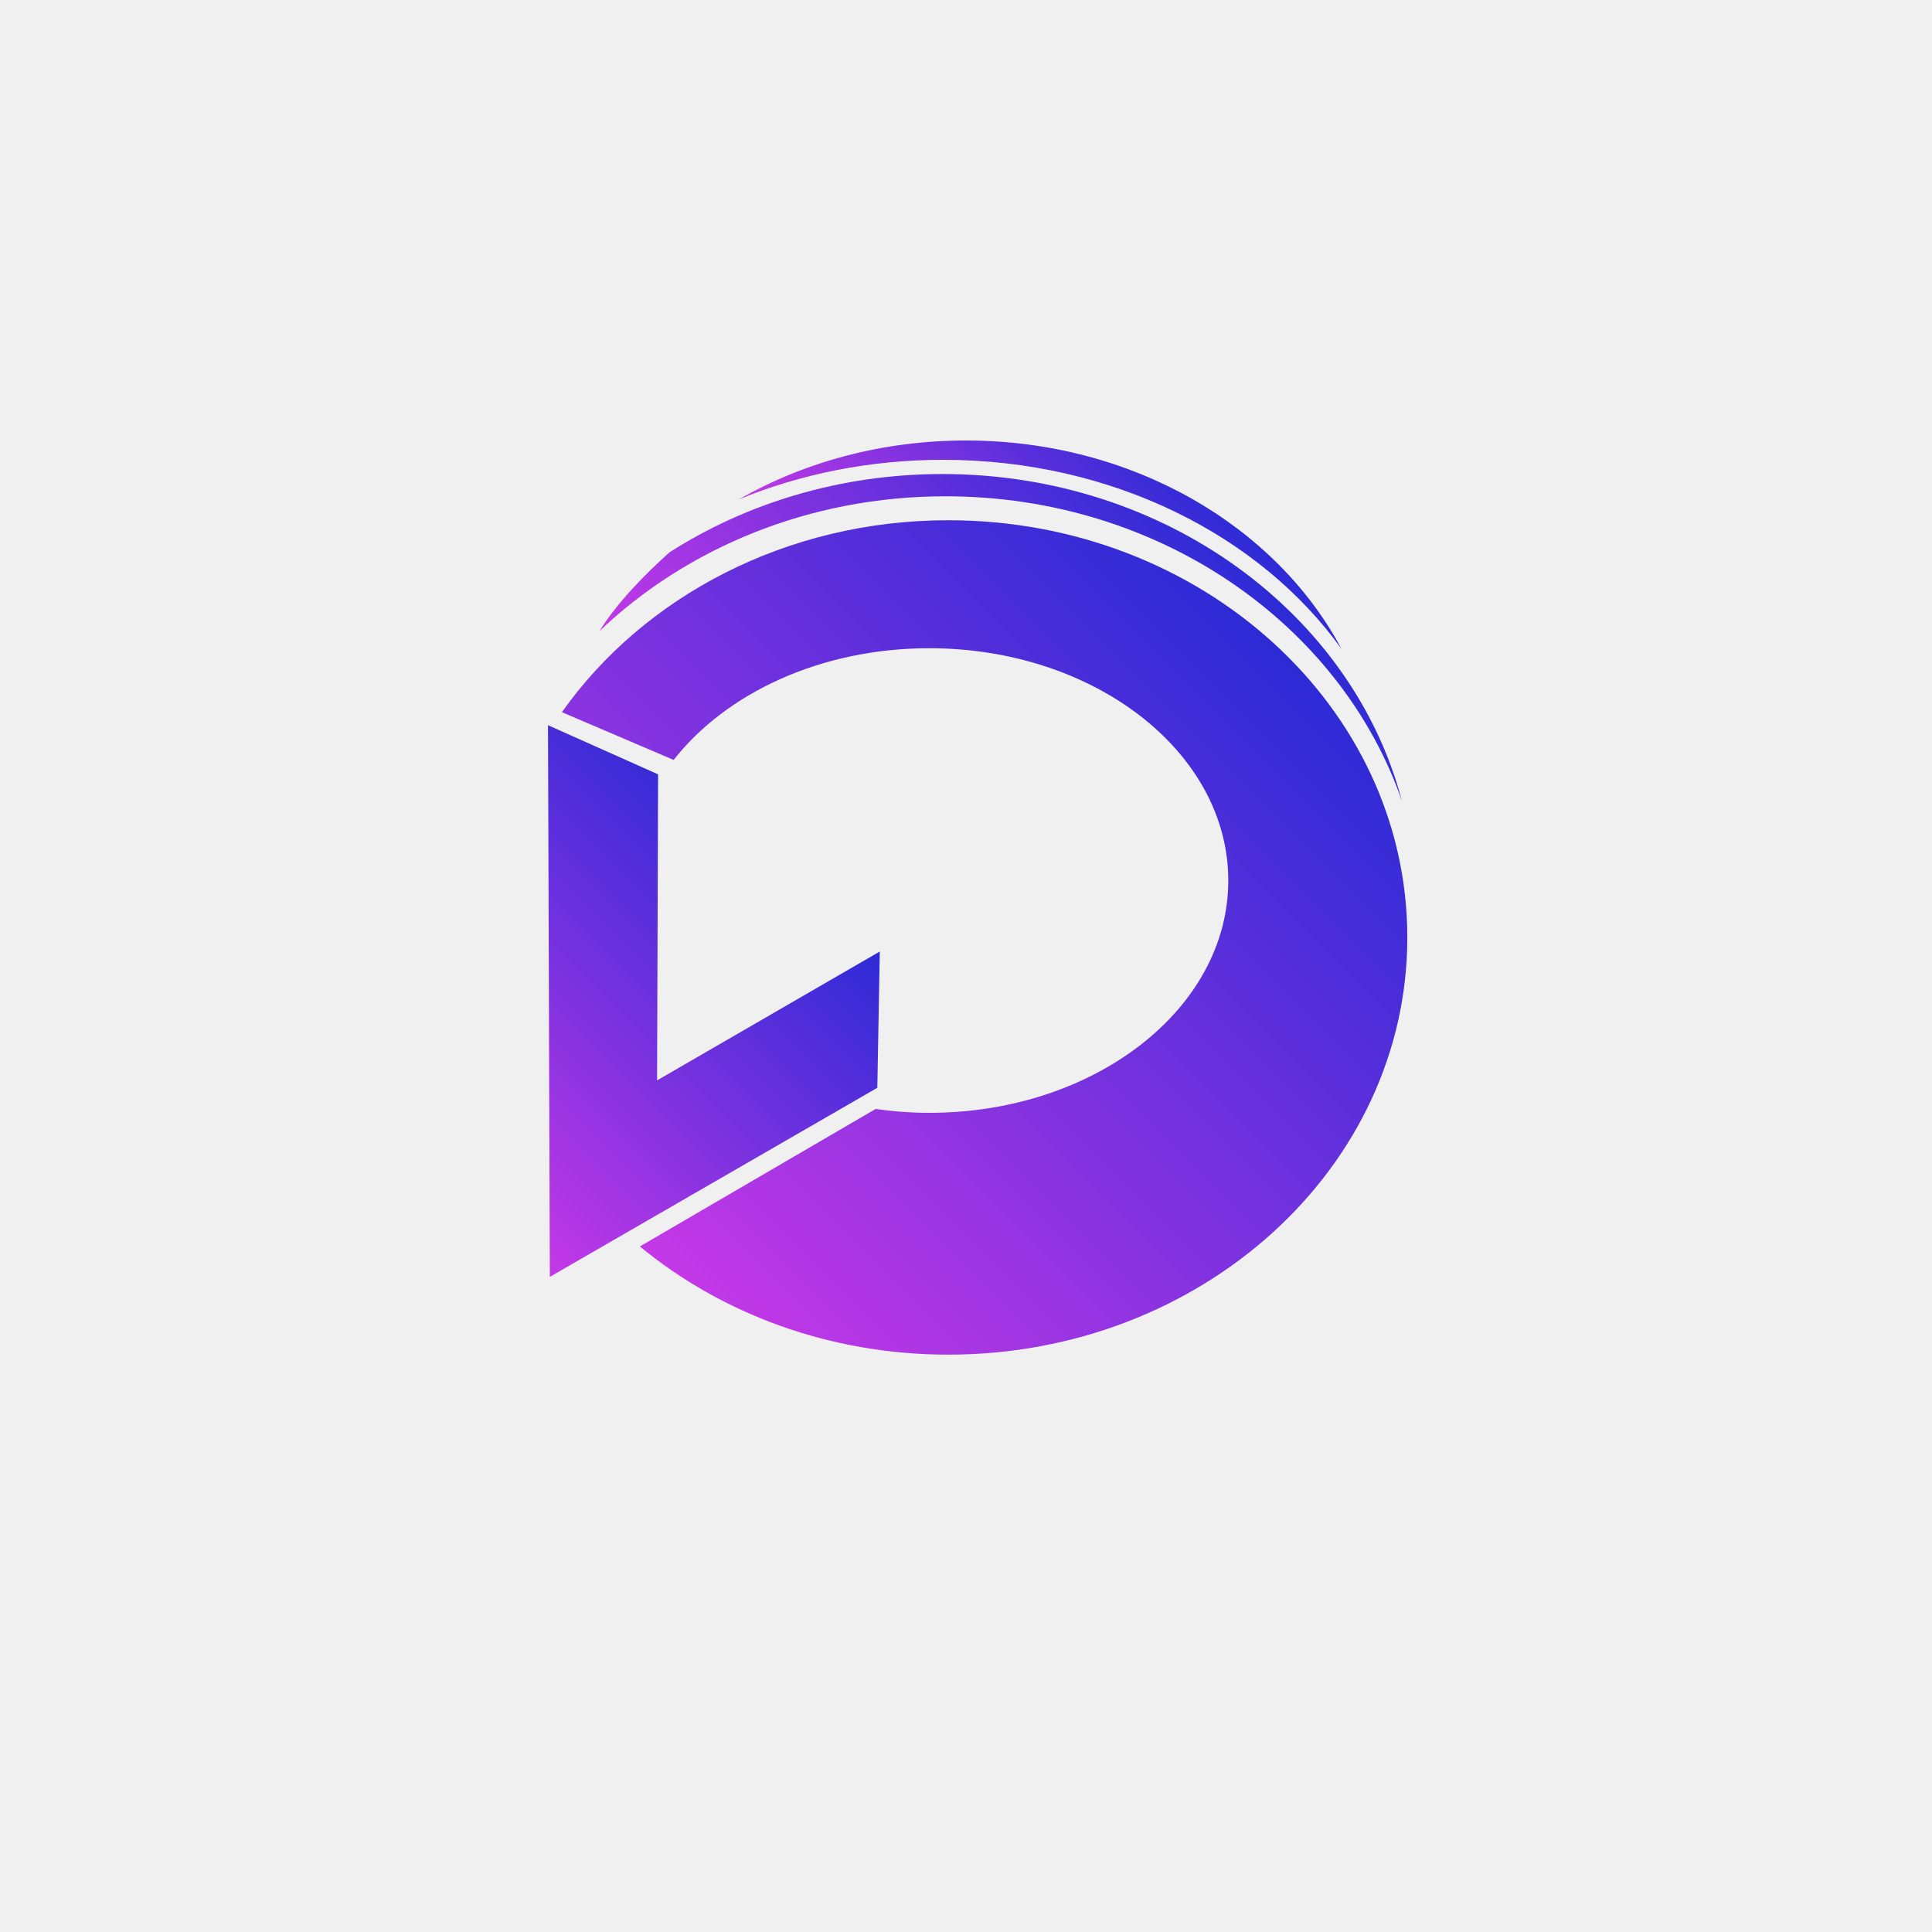
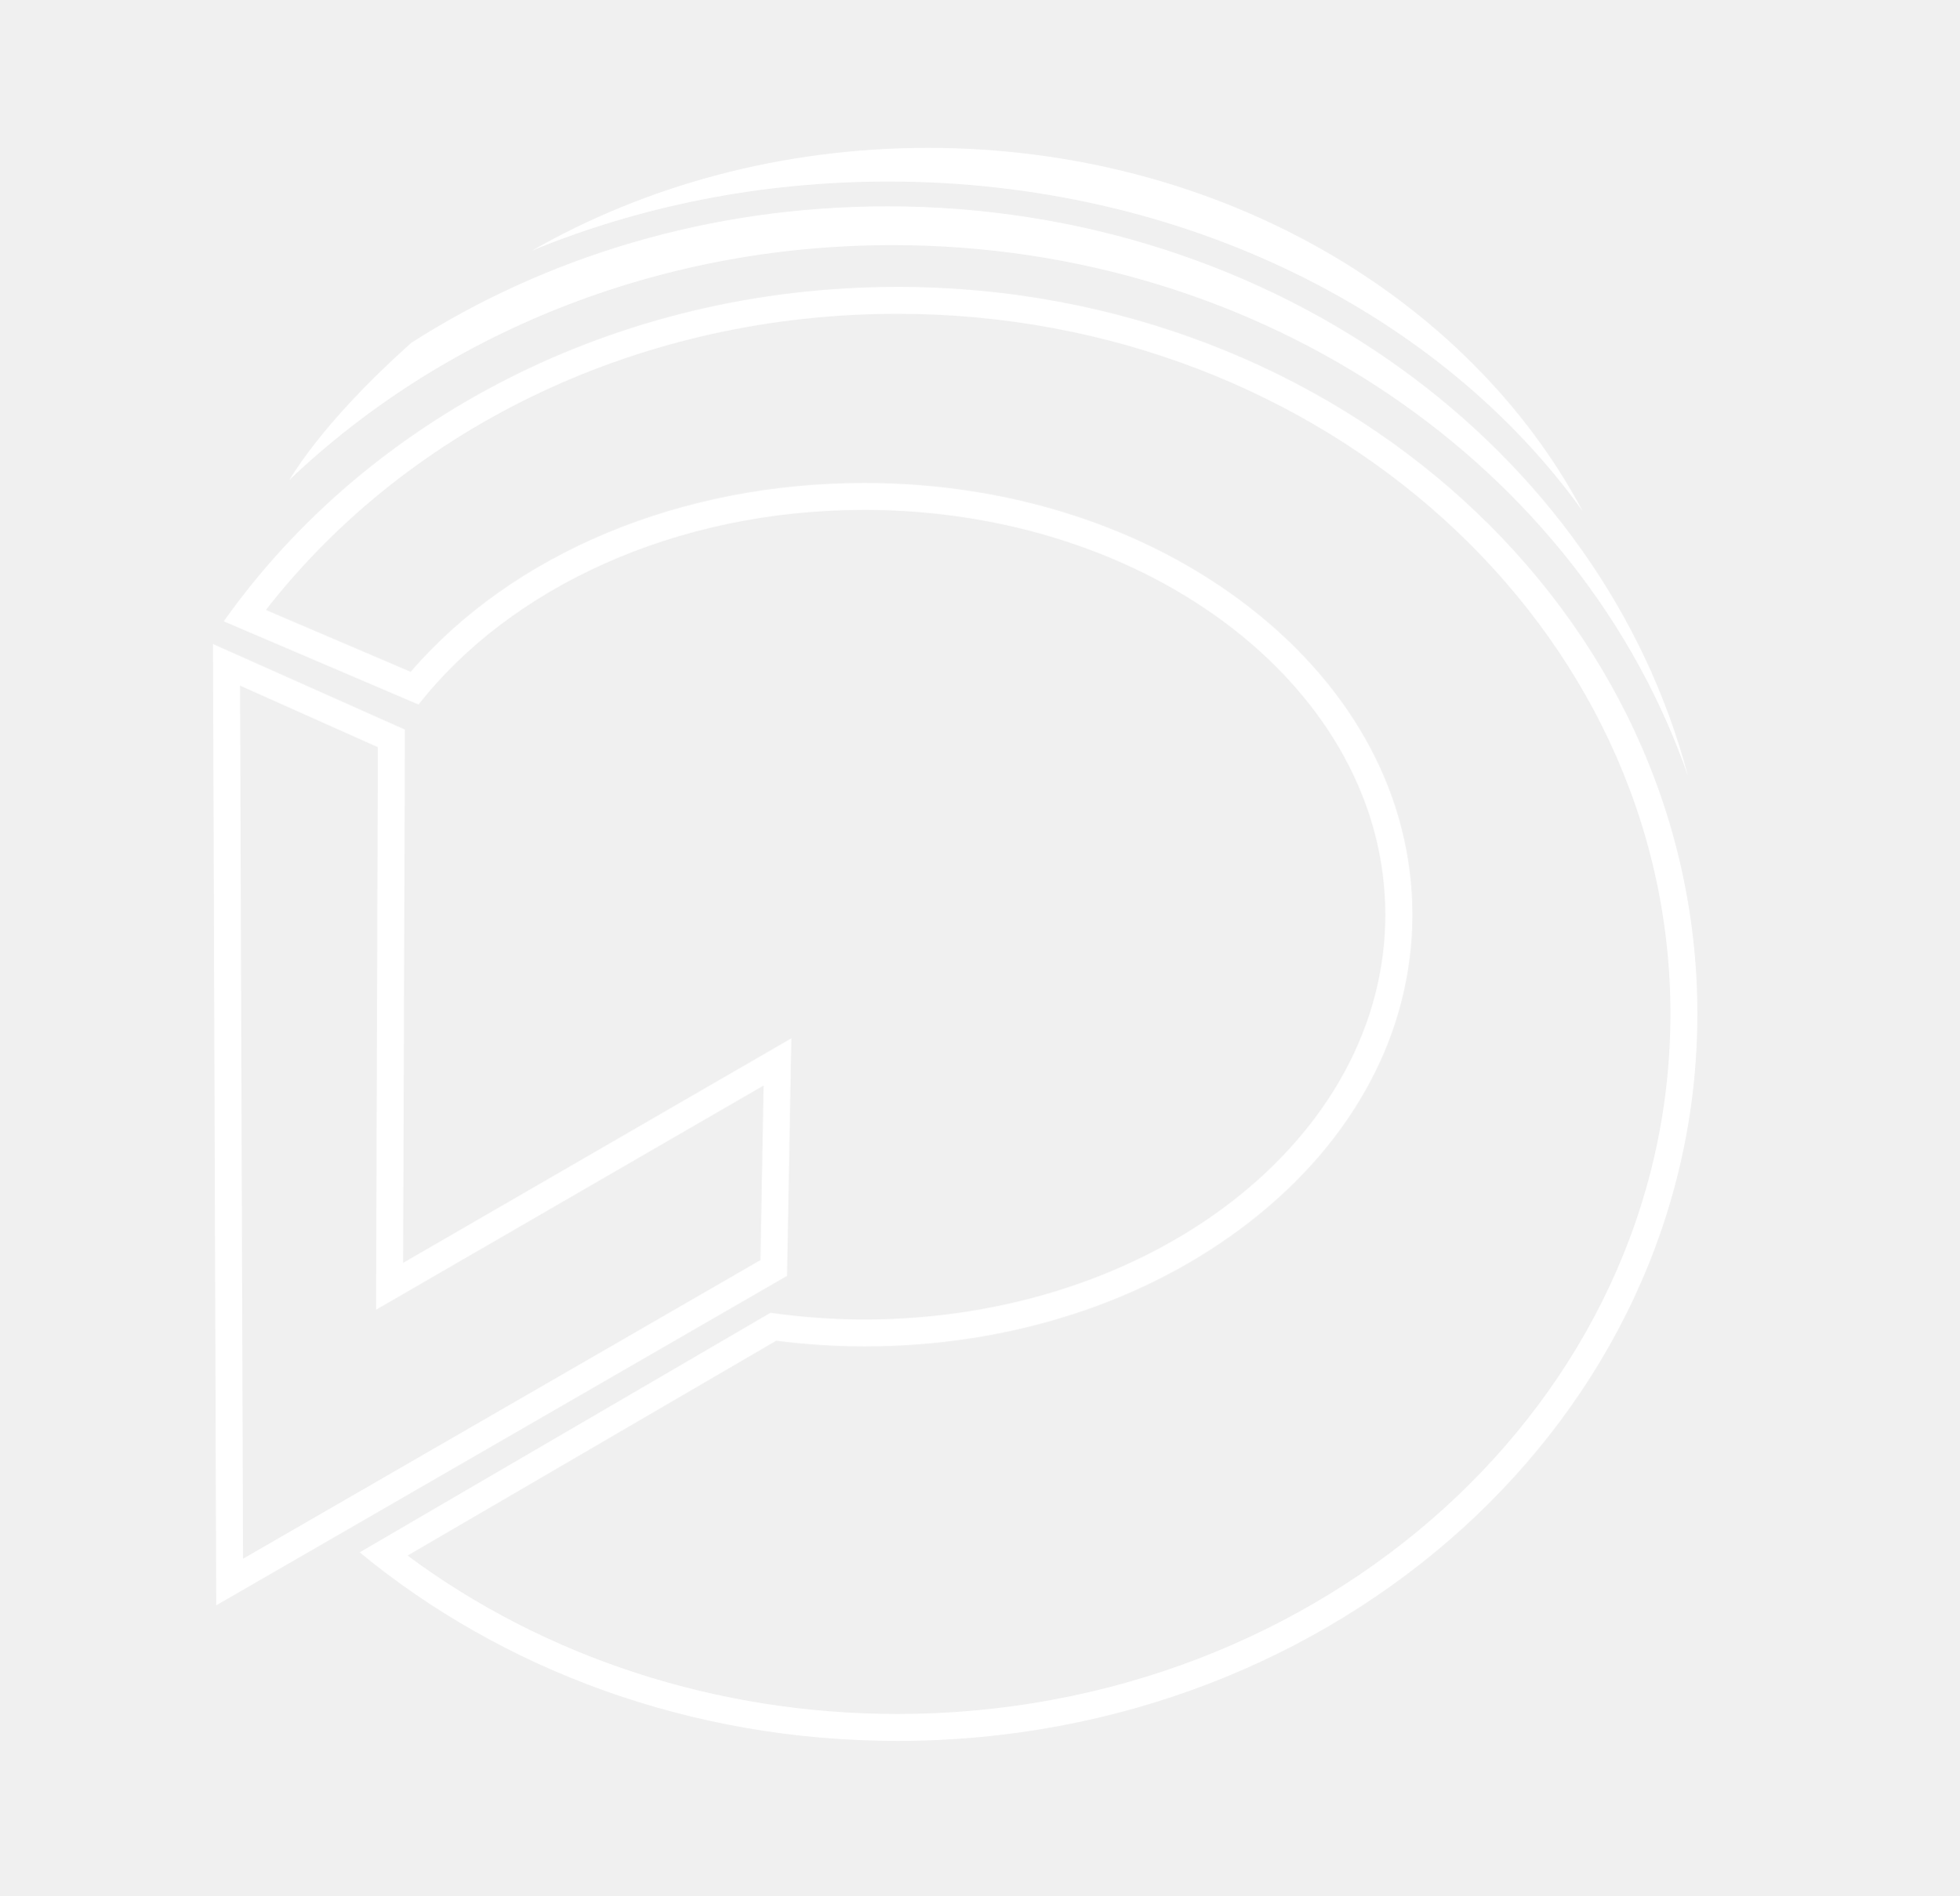
- <svg xmlns="http://www.w3.org/2000/svg" version="1.1" x="0px" y="0px" viewBox="0 0 500 500" style="enable-background:new 0 0 500 500;" xml:space="preserve">
+ <svg xmlns="http://www.w3.org/2000/svg" version="1.1" x="0px" y="0px" viewBox="0 0 290.88 281.52" style="enable-background:new 0 0 290.88 281.52;" xml:space="preserve">
  <style type="text/css">
	.st0{display:none;}
- 	.st1{display:inline;fill:url(#SVGID_1_);}
- 	.st2{display:inline;fill:url(#SVGID_2_);}
- 	.st3{display:inline;fill:url(#SVGID_3_);}
- 	.st4{display:inline;fill:url(#SVGID_4_);}
- 	.st5{fill:url(#SVGID_5_);}
- 	.st6{fill:url(#SVGID_6_);}
- 	.st7{fill:url(#SVGID_7_);}
- 	.st8{fill:url(#SVGID_8_);}
+ 	.st1{display:inline;fill:#6382CE;stroke:#231F20;stroke-miterlimit:10;}
+ 	.st2{display:inline;fill:url(#SVGID_1_);}
+ 	.st3{display:inline;fill:url(#SVGID_2_);}
+ 	.st4{display:inline;fill:url(#SVGID_3_);}
+ 	.st5{display:inline;fill:url(#SVGID_4_);}
+ 	.st6{fill:#FFFFFF;}
</style>
-   <g id="Layer_1">
+   <g id="Layer_1" class="st0">
</g>
+   <g id="Layer_3" class="st0">
+     <rect class="st1" width="290.88" height="281.52" />
+   </g>
  <g id="Layer_2">
    <g class="st0">
-       <linearGradient id="SVGID_1_" gradientUnits="userSpaceOnUse" x1="167.361" y1="250.672" x2="252.159" y2="165.875">
+       <linearGradient id="SVGID_1_" gradientUnits="userSpaceOnUse" x1="55.161" y1="158.632" x2="139.959" y2="73.835">
        <stop offset="0" style="stop-color:#C438E7" />
        <stop offset="0.947" style="stop-color:#2D2BD6" />
      </linearGradient>
-       <polygon class="st1" points="229.69,243.25 172.05,276.6 172.31,197.4 143.82,184.68 143.82,184.68 144.3,327.45 229.05,278.52       " />
-       <linearGradient id="SVGID_2_" gradientUnits="userSpaceOnUse" x1="167.526" y1="319.508" x2="327.684" y2="159.35">
+       <polygon class="st2" points="117.49,151.21 59.85,184.56 60.11,105.36 31.62,92.64 31.62,92.64 32.1,235.41 116.85,186.48   " />
+       <linearGradient id="SVGID_2_" gradientUnits="userSpaceOnUse" x1="55.327" y1="227.468" x2="215.484" y2="67.31">
        <stop offset="0" style="stop-color:#C438E7" />
        <stop offset="1" style="stop-color:#2D2BD6" />
        <stop offset="1" style="stop-color:#252AD5" />
      </linearGradient>
-       <path class="st2" d="M247.41,131.64c-41.98,0-78.86,19.8-99.99,49.67l28.92,12.36c13.58-17.33,38.12-28.91,66.14-28.91    c42.75,0,77.4,26.92,77.4,60.12S285.24,285,242.49,285c-4.75,0-9.38-0.36-13.89-1l-0.01,0.01l-60.99,35.57    c21.09,17.4,49.09,28,79.81,28c65.61,0,118.8-48.34,118.8-107.97S313.02,131.64,247.41,131.64z" />
-       <linearGradient id="SVGID_3_" gradientUnits="userSpaceOnUse" x1="224.667" y1="217.333" x2="316.582" y2="125.418">
+       <path class="st3" d="M135.21,39.6c-41.98,0-78.86,19.8-99.99,49.67l28.92,12.36c13.58-17.33,38.12-28.91,66.14-28.91    c42.75,0,77.4,26.92,77.4,60.12s-34.65,60.12-77.4,60.12c-4.75,0-9.38-0.36-13.89-1l-0.01,0.01L55.4,227.54    c21.09,17.4,49.09,28,79.81,28c65.61,0,118.8-48.34,118.8-107.97S200.82,39.6,135.21,39.6z" />
+       <linearGradient id="SVGID_3_" gradientUnits="userSpaceOnUse" x1="112.466" y1="125.293" x2="204.381" y2="33.378">
        <stop offset="0" style="stop-color:#C438E7" />
        <stop offset="0.263" style="stop-color:#2D2BD6" />
        <stop offset="1" style="stop-color:#252AD5" />
      </linearGradient>
-       <path class="st3" d="M364.82,204.3c-12.78-48.52-61.17-84.62-118.91-84.62c-26.33,0-50.72,7.51-70.67,20.28    c-6.22,5.58-13.52,12.97-18.12,20.39c22.55-21.51,54.34-34.91,89.57-34.91C302.1,125.44,349.01,158.59,364.82,204.3z" />
-       <linearGradient id="SVGID_4_" gradientUnits="userSpaceOnUse" x1="187.623" y1="229.165" x2="249.055" y2="167.732">
+       <path class="st4" d="M252.62,112.26c-12.78-48.52-61.17-84.62-118.91-84.62c-26.33,0-50.72,7.51-70.67,20.28    c-6.22,5.58-13.52,12.97-18.12,20.39C67.47,46.8,99.26,33.4,134.49,33.4C189.9,33.4,236.81,66.55,252.62,112.26z" />
+       <linearGradient id="SVGID_4_" gradientUnits="userSpaceOnUse" x1="75.423" y1="137.125" x2="136.855" y2="75.692">
        <stop offset="0" style="stop-color:#C438E7" />
        <stop offset="1" style="stop-color:#2D2BD6" />
        <stop offset="1" style="stop-color:#252AD5" />
      </linearGradient>
-       <path class="st4" d="M349.18,164.95C332.21,133.1,295.07,111,251.97,111c-21.71,0-41.91,5.61-58.78,15.25    c15.96-6.56,33.9-10.25,52.88-10.25C289.87,116,328.18,135.63,349.18,164.95z" />
+       <path class="st5" d="M236.98,72.91c-16.97-31.85-54.11-53.96-97.21-53.96c-21.71,0-41.91,5.61-58.78,15.25    c15.96-6.56,33.9-10.25,52.88-10.25C177.67,23.96,215.98,43.59,236.98,72.91z" />
    </g>
    <g>
-       <linearGradient id="SVGID_5_" gradientUnits="userSpaceOnUse" x1="115.441" y1="303.592" x2="200.239" y2="218.795">
-         <stop offset="0" style="stop-color:#C438E7" />
-         <stop offset="1" style="stop-color:#2D2BD6" />
-         <stop offset="1" style="stop-color:#252AD5" />
-       </linearGradient>
-       <polygon class="st5" points="227.69,246.25 170.05,279.6 170.31,200.4 141.82,187.68 141.82,187.68 142.3,330.45 227.05,281.52       " />
-       <linearGradient id="SVGID_6_" gradientUnits="userSpaceOnUse" x1="165.526" y1="322.508" x2="325.684" y2="162.35">
-         <stop offset="0" style="stop-color:#C438E7" />
-         <stop offset="1" style="stop-color:#2D2BD6" />
-         <stop offset="1" style="stop-color:#252AD5" />
-       </linearGradient>
-       <path class="st6" d="M245.41,134.64c-41.98,0-78.86,19.8-99.99,49.67l28.92,12.36c13.58-17.33,38.12-28.91,66.14-28.91    c42.75,0,77.4,26.92,77.4,60.12S283.24,288,240.49,288c-4.75,0-9.38-0.36-13.89-1l-0.01,0.01l-60.99,35.57    c21.09,17.4,49.09,28,79.81,28c65.61,0,118.8-48.34,118.8-107.97S311.02,134.64,245.41,134.64z" />
-       <linearGradient id="SVGID_7_" gradientUnits="userSpaceOnUse" x1="217.387" y1="225.613" x2="309.301" y2="133.698">
-         <stop offset="0" style="stop-color:#C438E7" />
-         <stop offset="1" style="stop-color:#2D2BD6" />
-         <stop offset="1" style="stop-color:#252AD5" />
-       </linearGradient>
-       <path class="st7" d="M362.82,207.3c-12.78-48.52-61.17-84.62-118.91-84.62c-26.33,0-50.72,7.51-70.67,20.28    c-6.22,5.58-13.52,12.97-18.12,20.39c22.55-21.51,54.34-34.91,89.57-34.91C300.1,128.44,347.01,161.59,362.82,207.3z" />
-       <linearGradient id="SVGID_8_" gradientUnits="userSpaceOnUse" x1="239.863" y1="177.925" x2="301.295" y2="116.492">
-         <stop offset="0" style="stop-color:#C438E7" />
-         <stop offset="1" style="stop-color:#2D2BD6" />
-         <stop offset="1" style="stop-color:#252AD5" />
-       </linearGradient>
-       <path class="st8" d="M347.18,167.95C330.21,136.1,293.07,114,249.97,114c-21.71,0-41.91,5.61-58.78,15.25    c15.96-6.56,33.9-10.25,52.88-10.25C287.87,119,326.18,138.63,347.18,167.95z" />
+       <g>
+         <path class="st6" d="M35.64,101.82l20.46,9.14l-0.25,76.59l-0.02,6.96l6.03-3.49l51.51-29.81l-0.47,25.93l-76.82,44.35     L35.64,101.82 M31.62,95.64l0.48,142.77l84.75-48.93l0.64-35.28l-57.64,33.35l0.26-79.2L31.62,95.64L31.62,95.64L31.62,95.64z" />
+       </g>
+       <g>
+         <path class="st6" d="M133.21,46.6c63.3,0,114.8,46.64,114.8,103.97s-51.5,103.97-114.8,103.97c-26.63,0-52.22-8.31-72.7-23.52     l54.73-31.91c4.38,0.56,8.77,0.85,13.06,0.85c21.56,0,41.87-6.55,57.18-18.45c15.62-12.13,24.22-28.35,24.22-45.67     s-8.6-33.54-24.22-45.67c-15.32-11.9-35.63-18.45-57.18-18.45c-27.24,0-52.15,10.43-67.33,28.05l-21.5-9.19     C61.01,62.95,95.67,46.6,133.21,46.6 M133.21,42.6c-41.98,0-78.86,19.8-99.99,49.67l28.92,12.36     c13.58-17.33,38.12-28.91,66.14-28.91c42.75,0,77.4,26.92,77.4,60.12s-34.65,60.12-77.4,60.12c-4.75,0-9.38-0.36-13.89-1     l-0.01,0.01L53.4,230.54c21.09,17.4,49.09,28,79.81,28c65.61,0,118.8-48.34,118.8-107.97S198.82,42.6,133.21,42.6L133.21,42.6z" />
+       </g>
+       <g>
+         <path class="st6" d="M131.71,30.64c-26.33,0-50.72,7.51-70.67,20.28c-6.22,5.58-13.52,12.97-18.12,20.39     C65.47,49.8,97.26,36.4,132.49,36.4c55.41,0,102.32,33.15,118.13,78.86C237.84,66.74,189.46,30.64,131.71,30.64L131.71,30.64z" />
+       </g>
+       <g>
+         <path class="st6" d="M137.77,21.96c-21.71,0-41.91,5.61-58.78,15.25c15.96-6.56,33.9-10.25,52.88-10.25     c43.8,0,82.11,19.63,103.11,48.95C218.01,44.06,180.87,21.96,137.77,21.96L137.77,21.96z" />
+       </g>
    </g>
  </g>
</svg>
